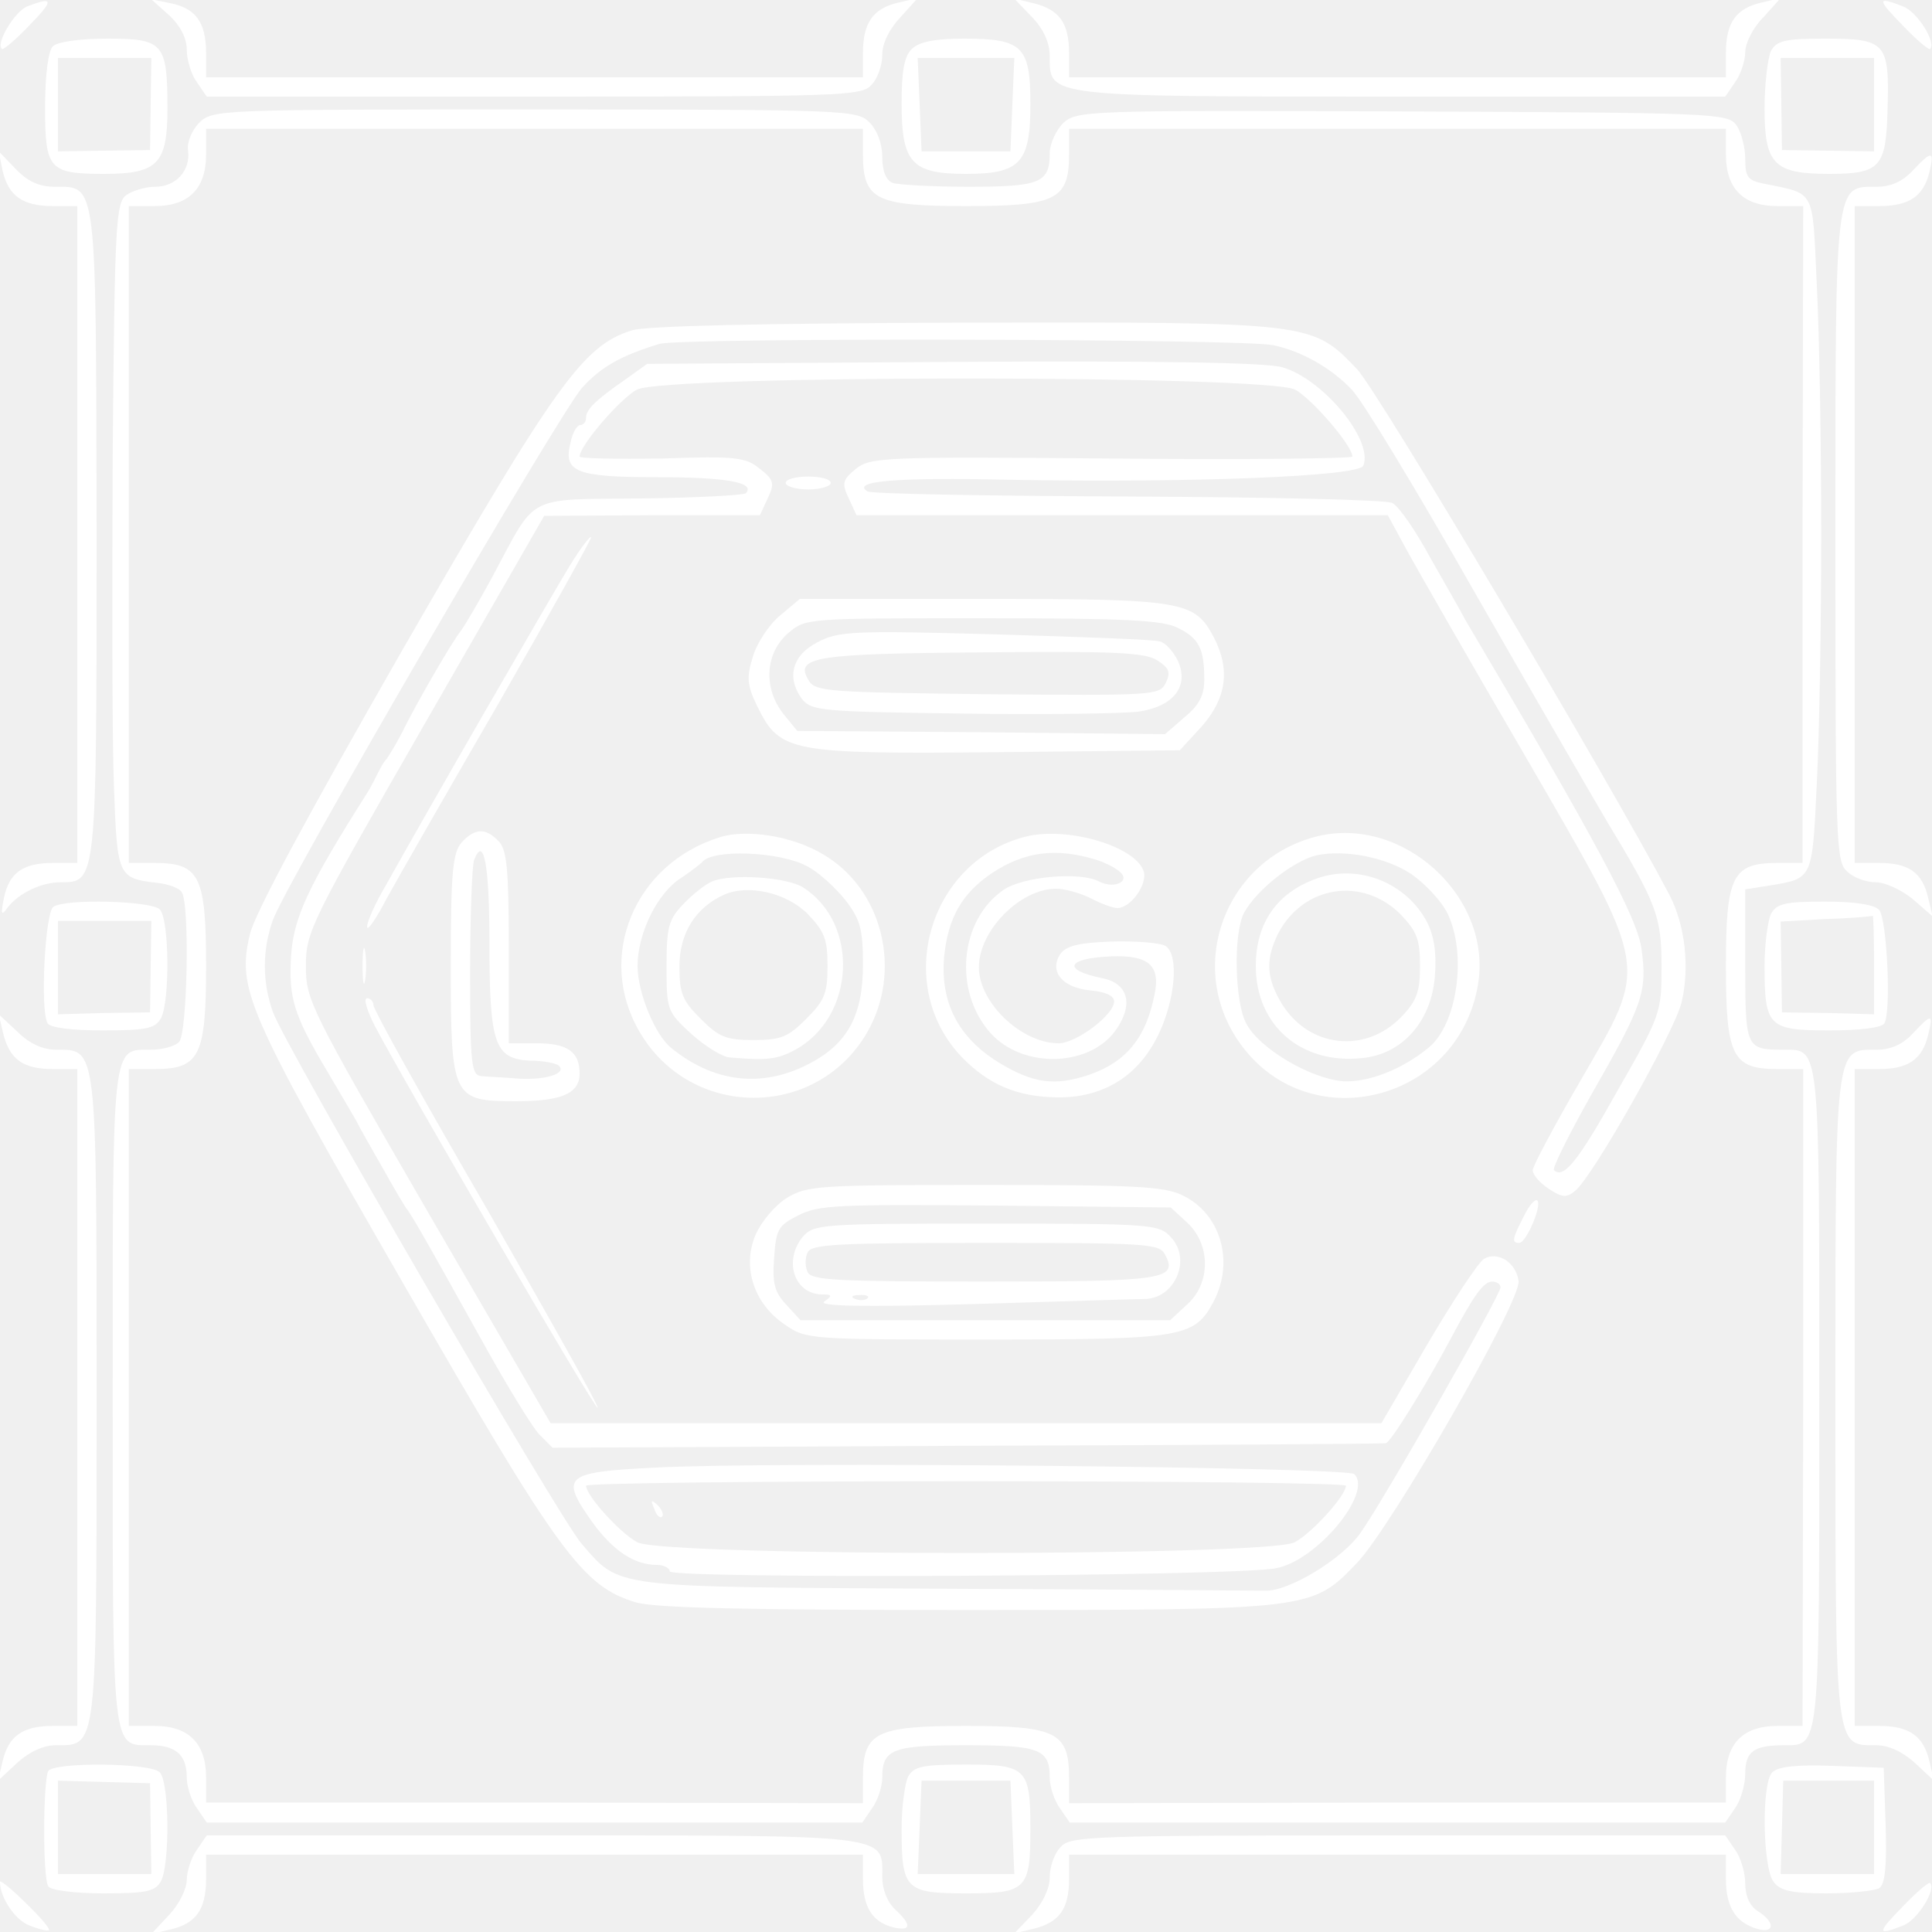
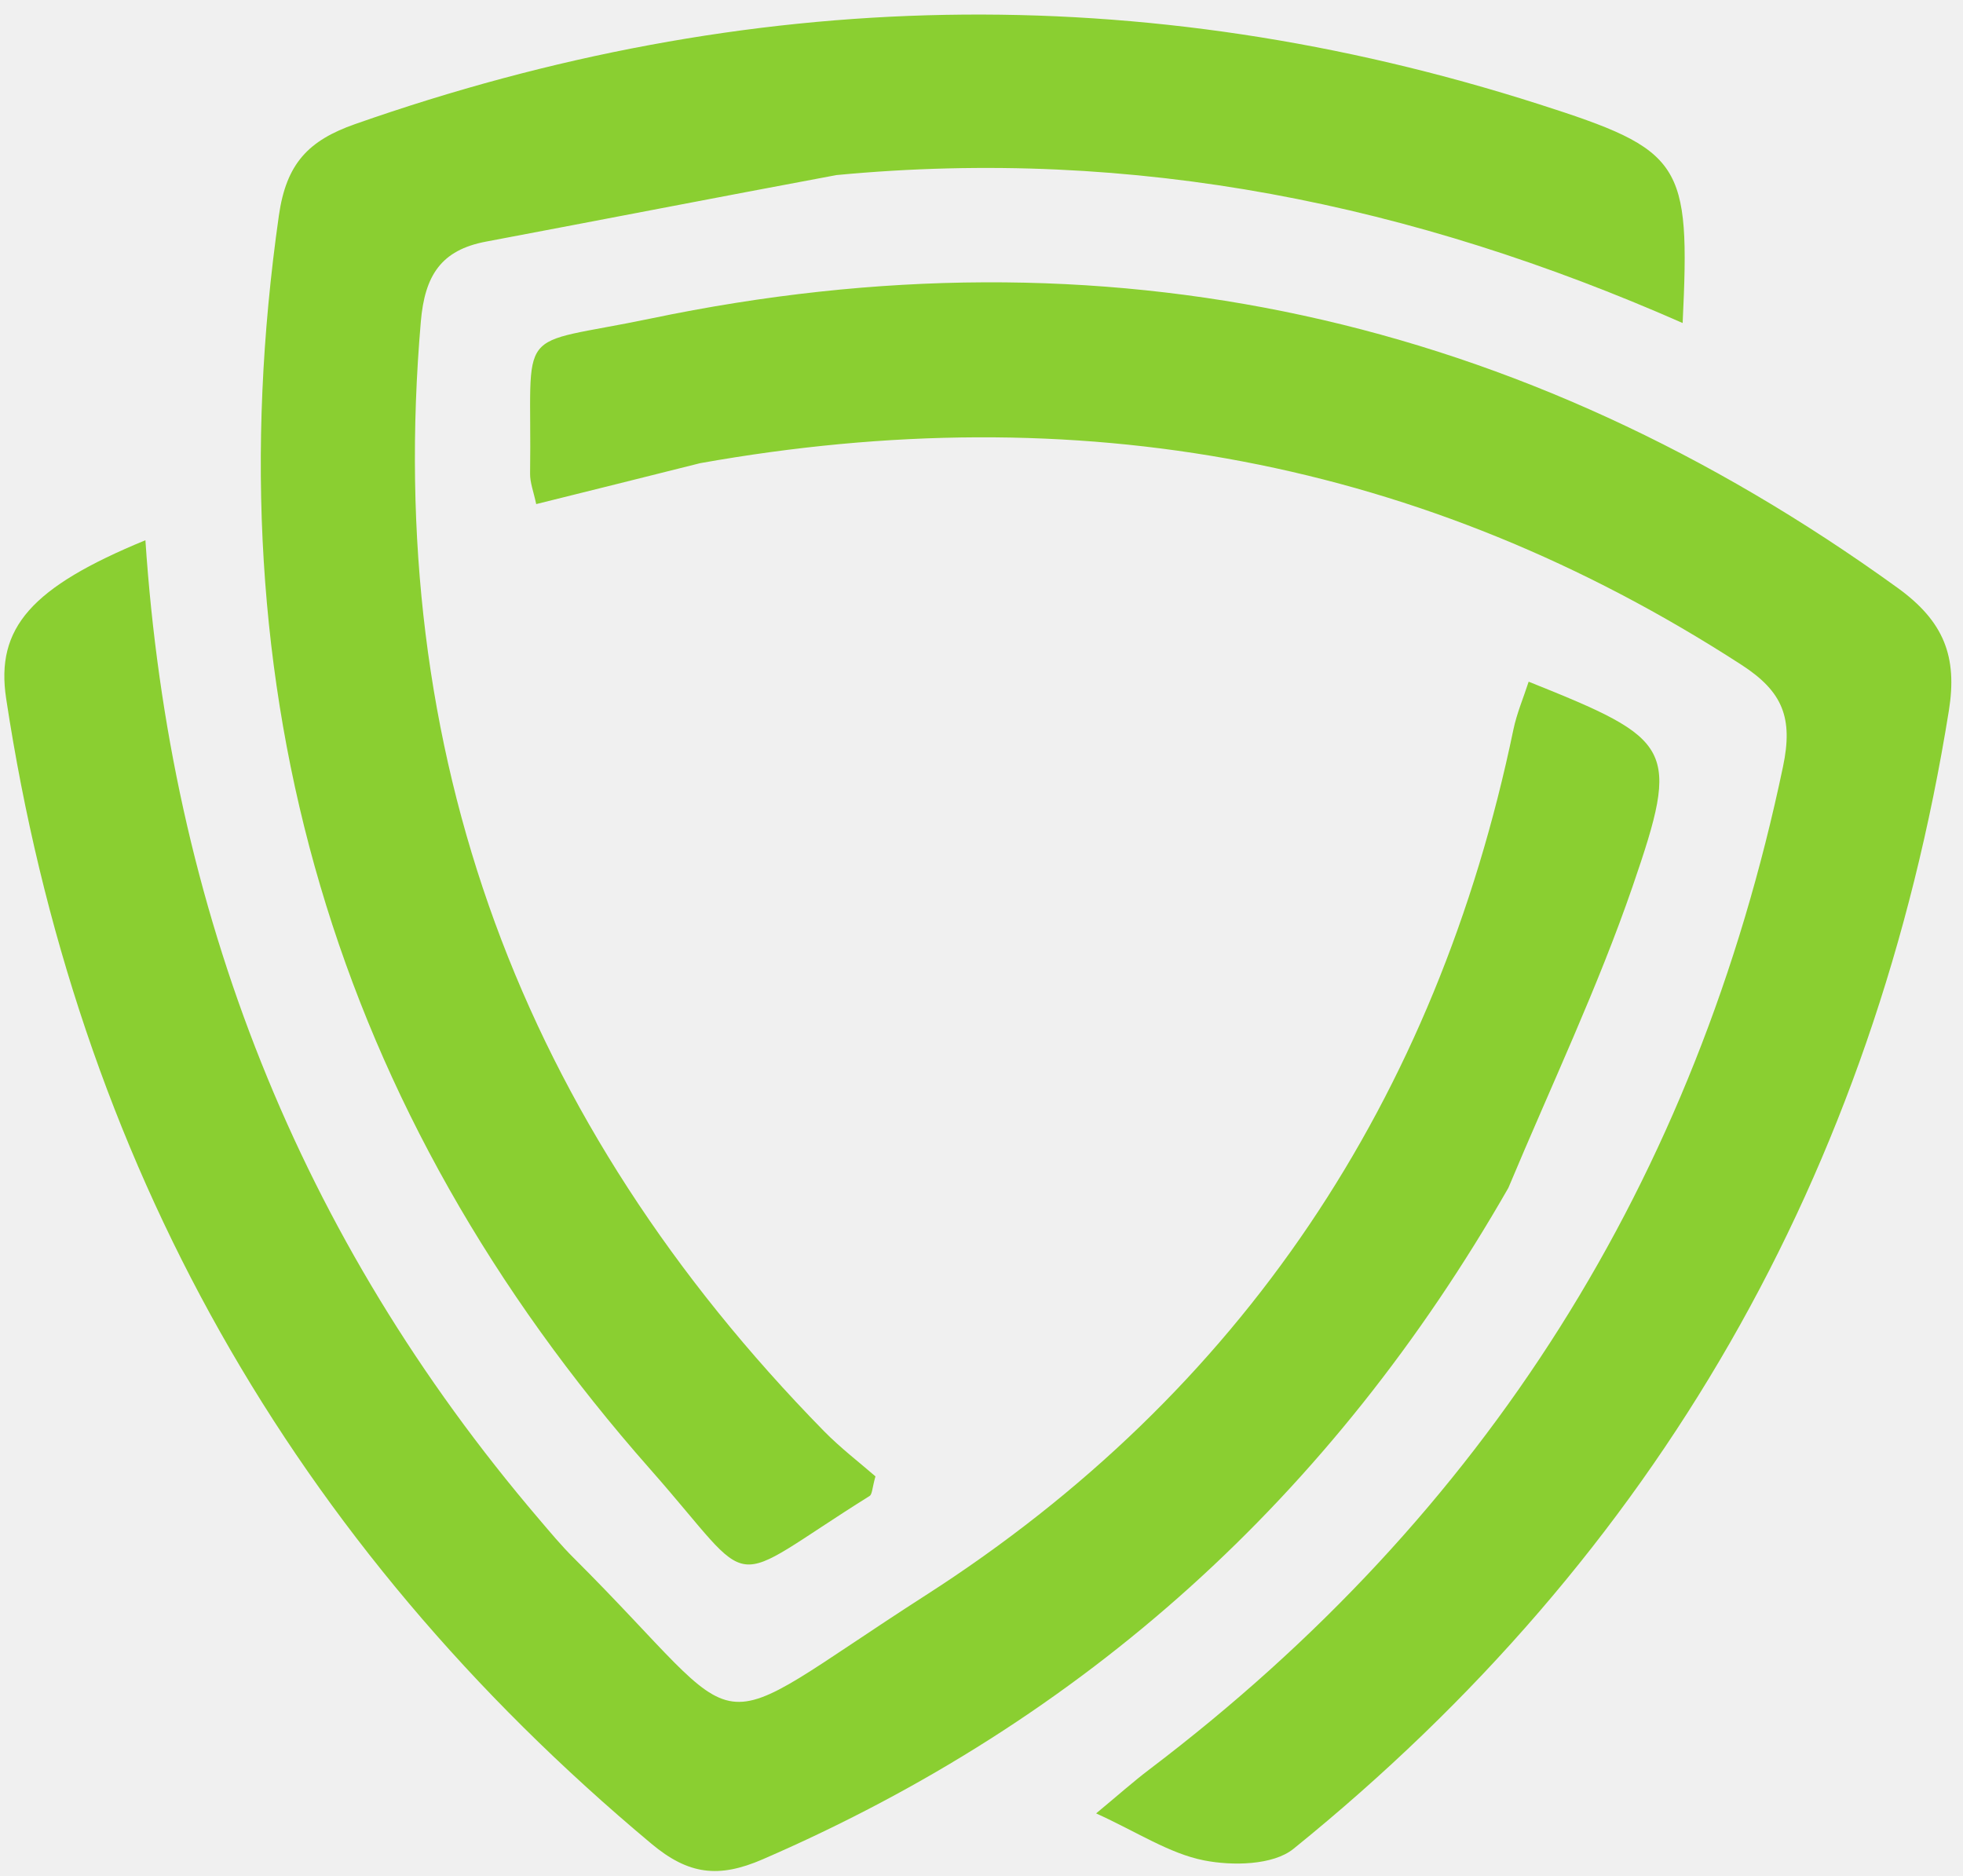
- <svg xmlns="http://www.w3.org/2000/svg" version="1.0" width="300pt" height="300pt" viewBox="0 0 300 300" preserveAspectRatio="xMidYMid meet">
-   <g transform="translate(0,300) scale(0.1,-0.1)" fill="#ffffff" stroke="none">
-     <path d="M42 2990 c-19 -8 -49 -57 -39 -66 2 -2 21 14 42 36 39 40 39 46 -3 30z" />
-     <path d="M263 2976 c17 -16 27 -35 27 -53 0 -16 7 -39 16 -51 l15 -22 508 0 c479 0 509 1 524 18 10 10 17 31 17 47 0 18 11 40 28 58 l27 30 -30 -7 c-39 -9 -55 -31 -55 -78 l0 -38 -510 0 -510 0 0 38 c0 47 -16 69 -55 77 l-30 6 28 -25z" />
-     <path d="M1603 2973 c18 -19 27 -40 27 -60 0 -64 -10 -63 547 -63 l502 0 15 22 c9 12 16 34 16 47 0 14 12 38 28 54 l27 30 -30 -7 c-39 -9 -55 -31 -55 -78 l0 -38 -510 0 -510 0 0 38 c0 46 -15 67 -55 77 l-30 7 28 -29z" />
-     <path d="M2955 2960 c21 -22 40 -38 42 -36 10 10 -20 58 -42 66 -41 16 -41 12 0 -30z" />
-     <path d="M82 2928 c-7 -7 -12 -44 -12 -95 0 -96 6 -103 92 -103 83 0 98 16 98 101 0 102 -6 109 -93 109 -44 0 -78 -5 -85 -12z m152 -89 l-1 -72 -72 -1 -71 -1 0 73 0 72 73 0 72 0 -1 -71z" />
-     <path d="M1416 2924 c-12 -11 -16 -35 -16 -85 0 -92 16 -109 100 -109 84 0 100 17 100 108 0 90 -12 102 -103 102 -46 0 -70 -5 -81 -16z m156 -86 l-3 -73 -69 0 -69 0 -3 73 -3 72 75 0 75 0 -3 -72z" />
-     <path d="M2750 2921 c-5 -11 -10 -51 -10 -90 0 -86 15 -101 100 -101 80 0 89 10 91 102 3 102 -3 108 -97 108 -62 0 -75 -3 -84 -19z m160 -83 l0 -73 -71 1 -72 1 -1 72 -1 71 73 0 72 0 0 -72z" />
-     <path d="M309 2809 c-11 -11 -19 -30 -17 -43 4 -31 -19 -56 -51 -56 -15 0 -35 -6 -45 -13 -16 -12 -18 -44 -21 -402 -1 -215 -1 -447 2 -518 5 -138 6 -141 68 -148 17 -2 33 -8 37 -14 13 -17 9 -220 -4 -233 -7 -7 -26 -12 -44 -12 -61 0 -59 15 -59 -540 0 -555 -2 -540 59 -540 39 0 56 -15 56 -50 0 -14 7 -36 16 -48 l15 -22 509 0 509 0 15 22 c9 12 16 34 16 48 0 44 16 50 130 50 114 0 130 -6 130 -50 0 -14 7 -36 16 -48 l15 -22 509 0 509 0 15 22 c9 12 16 37 16 54 0 34 13 44 60 44 56 0 55 -11 55 540 0 551 1 540 -55 540 -59 0 -60 2 -60 131 l0 118 38 6 c67 11 66 9 73 156 4 74 7 249 7 389 0 140 -3 316 -7 390 -7 149 -1 138 -83 155 -24 5 -28 10 -28 38 0 18 -6 42 -14 53 -14 18 -32 19 -519 21 -491 2 -505 1 -526 -18 -11 -11 -21 -32 -21 -47 0 -46 -15 -52 -126 -52 -56 0 -109 3 -118 6 -10 4 -16 18 -16 40 0 21 -8 42 -20 54 -19 19 -33 20 -520 20 -492 0 -500 0 -521 -21z m1031 -49 c0 -70 20 -80 160 -80 140 0 160 10 160 80 l0 40 510 0 510 0 0 -40 c0 -53 27 -80 80 -80 l40 0 -1 -510 0 -510 -39 0 c-70 0 -80 -20 -80 -160 0 -140 10 -160 80 -160 l40 0 0 -510 -1 -510 -39 0 c-53 0 -80 -27 -80 -80 l0 -39 -510 0 -510 -1 0 40 c0 70 -20 80 -160 80 -140 0 -160 -10 -160 -80 l0 -40 -510 1 -510 0 0 39 c0 53 -27 80 -80 80 l-40 0 0 510 0 510 40 0 c70 0 80 20 80 160 0 140 -10 160 -80 160 l-40 0 0 510 0 510 40 0 c53 0 80 27 80 80 l0 40 510 0 510 0 0 -40z" />
-     <path d="M981 2487 c-76 -24 -118 -83 -356 -496 -146 -255 -230 -410 -237 -442 -20 -85 -6 -118 237 -540 242 -421 279 -472 362 -497 29 -9 174 -12 515 -12 536 0 535 0 605 73 53 55 256 408 251 438 -4 29 -33 47 -54 34 -9 -6 -48 -65 -88 -133 l-71 -122 -645 0 -645 0 -190 327 c-184 318 -190 330 -190 383 0 53 7 67 185 377 l185 322 168 1 167 0 12 26 c11 23 10 29 -12 46 -22 18 -37 20 -152 16 -71 -1 -128 0 -128 3 0 17 63 90 89 104 45 23 977 23 1022 0 26 -14 89 -87 89 -104 0 -3 -168 -5 -373 -3 -356 3 -375 2 -398 -16 -21 -17 -22 -23 -11 -46 l12 -26 412 0 413 0 26 -48 c14 -26 97 -171 185 -322 199 -344 195 -323 87 -510 -40 -69 -73 -131 -73 -137 0 -7 11 -20 25 -29 21 -14 28 -14 41 -3 28 23 153 245 165 292 13 54 6 120 -19 168 -91 173 -453 783 -485 816 -70 73 -68 73 -611 72 -314 -1 -493 -5 -515 -12z m996 -23 c44 -9 91 -36 122 -69 16 -16 102 -158 191 -315 90 -157 182 -316 205 -355 78 -129 85 -148 85 -226 0 -71 -1 -75 -68 -192 -62 -111 -84 -138 -99 -124 -3 3 24 57 59 119 79 138 86 158 77 224 -6 48 -71 169 -274 512 -5 10 -29 52 -53 94 -23 43 -50 82 -60 87 -9 5 -192 9 -411 10 -216 1 -398 4 -404 8 -26 16 45 22 220 18 282 -5 544 5 550 22 16 40 -64 136 -127 153 -27 7 -192 10 -513 8 l-472 -3 -35 -25 c-46 -32 -60 -46 -60 -59 0 -6 -4 -11 -9 -11 -5 0 -12 -12 -15 -27 -12 -46 8 -54 135 -54 106 0 153 -8 137 -25 -4 -3 -77 -7 -163 -8 -180 -2 -161 8 -229 -119 -21 -39 -44 -78 -50 -86 -13 -16 -68 -110 -93 -161 -10 -19 -21 -37 -24 -40 -3 -3 -8 -12 -12 -20 -4 -8 -11 -22 -16 -30 -92 -145 -115 -194 -119 -254 -4 -66 4 -92 57 -181 16 -27 36 -61 44 -75 7 -14 26 -47 42 -75 15 -27 31 -54 35 -60 8 -10 19 -28 123 -215 35 -63 73 -125 84 -137 l21 -21 643 3 c354 1 647 3 651 4 7 1 60 86 100 161 37 70 52 90 65 90 7 0 13 -4 13 -9 0 -12 -182 -332 -218 -382 -28 -40 -112 -91 -148 -89 -11 0 -233 2 -494 3 -526 3 -506 0 -567 70 -35 40 -460 772 -479 825 -17 47 -17 97 0 144 21 58 446 789 480 826 30 33 61 50 120 68 32 10 908 8 953 -2z" />
-     <path d="M1015 721 c-139 -7 -146 -13 -95 -85 32 -44 65 -66 100 -66 11 0 20 -5 20 -10 0 -12 882 -8 942 5 63 12 150 117 121 146 -11 11 -911 20 -1088 10z m1075 -28 c0 -15 -53 -74 -80 -88 -43 -22 -977 -22 -1020 0 -27 14 -80 73 -80 88 0 4 266 7 590 7 325 0 590 -3 590 -7z" />
-     <path d="M1016 657 c3 -10 9 -15 12 -12 3 3 0 11 -7 18 -10 9 -11 8 -5 -6z" />
-     <path d="M1220 2250 c0 -5 16 -10 35 -10 19 0 35 5 35 10 0 6 -16 10 -35 10 -19 0 -35 -4 -35 -10z" />
-     <path d="M885 2122 c-27 -44 -226 -389 -286 -497 -16 -27 -29 -56 -29 -64 0 -8 14 12 30 43 17 31 96 169 176 307 79 138 143 253 142 255 -2 2 -17 -18 -33 -44z" />
-     <path d="M1211 2044 c-17 -14 -36 -43 -42 -64 -10 -32 -9 -44 7 -77 35 -71 50 -74 372 -71 l284 3 34 37 c38 43 45 88 19 138 -30 57 -46 60 -359 60 l-284 0 -31 -26z m618 -19 c33 -16 41 -33 41 -80 0 -25 -8 -40 -31 -59 l-30 -26 -286 3 -285 2 -22 27 c-31 40 -28 94 8 125 27 23 28 23 302 23 222 0 280 -3 303 -15z" />
-     <path d="M1270 2003 c-40 -20 -49 -55 -25 -88 15 -19 30 -20 248 -23 128 -2 251 0 275 3 54 8 79 39 61 79 -7 14 -19 28 -28 30 -9 3 -124 7 -256 11 -219 6 -243 5 -275 -12z m528 -29 c18 -12 20 -18 12 -35 -10 -19 -20 -19 -277 -17 -244 3 -267 4 -277 21 -23 37 7 42 270 44 206 2 253 0 272 -13z" />
-     <path d="M717 1692 c-14 -16 -17 -45 -17 -190 0 -207 2 -212 101 -212 71 0 99 12 99 43 0 34 -19 47 -67 47 l-43 0 0 149 c0 123 -3 152 -16 165 -20 21 -37 20 -57 -2z m43 -155 c0 -159 8 -181 63 -184 21 0 41 -4 45 -8 12 -12 -20 -22 -61 -20 -23 2 -50 3 -59 4 -16 1 -18 16 -18 160 0 88 3 166 6 175 15 40 24 -6 24 -127z" />
-     <path d="M1118 1700 c-133 -41 -193 -186 -125 -302 79 -136 274 -137 353 -2 56 96 25 224 -69 278 -47 28 -118 39 -159 26z m135 -45 c18 -9 44 -33 60 -53 23 -30 27 -45 27 -100 0 -79 -24 -123 -84 -154 -73 -38 -148 -29 -214 25 -25 20 -52 86 -52 127 0 51 31 114 68 137 15 10 29 21 32 24 15 21 121 17 163 -6z" />
-     <path d="M1105 1631 c-11 -5 -31 -21 -45 -36 -22 -23 -25 -36 -25 -96 0 -67 1 -70 38 -104 21 -19 48 -36 60 -37 59 -5 74 -3 102 12 93 51 100 196 12 252 -25 16 -112 22 -142 9z m149 -50 c26 -27 31 -39 31 -81 0 -43 -5 -54 -33 -82 -28 -28 -39 -33 -82 -33 -43 0 -54 5 -82 33 -28 28 -33 39 -33 81 0 52 25 92 70 112 37 16 96 3 129 -30z" />
-     <path d="M1593 1701 c-151 -38 -207 -231 -99 -343 41 -42 85 -61 147 -62 72 -1 127 33 158 98 26 54 32 123 11 137 -8 5 -46 8 -84 7 -53 -2 -71 -7 -80 -20 -17 -27 4 -52 48 -56 22 -2 36 -8 36 -17 0 -21 -59 -65 -86 -65 -58 0 -124 63 -124 118 0 57 64 122 120 122 14 0 38 -7 54 -15 15 -8 34 -15 41 -15 21 0 47 37 41 57 -13 39 -118 70 -183 54z m109 -36 c13 -4 29 -12 36 -18 19 -15 -7 -28 -31 -16 -29 16 -119 8 -149 -13 -68 -47 -78 -157 -20 -222 51 -57 158 -53 197 8 25 38 16 69 -23 77 -64 13 -56 31 14 34 57 2 76 -14 67 -58 -13 -68 -44 -106 -102 -126 -54 -18 -87 -13 -140 19 -63 39 -91 93 -85 164 6 61 28 99 74 130 51 34 100 40 162 21z" />
-     <path d="M2044 1701 c-141 -36 -203 -200 -120 -319 105 -151 340 -95 371 89 23 136 -117 264 -251 230z m147 -58 c22 -15 48 -43 57 -62 30 -63 15 -172 -30 -208 -41 -34 -94 -54 -132 -52 -51 4 -131 51 -151 90 -18 34 -20 141 -3 172 19 35 77 81 113 89 43 9 107 -3 146 -29z" />
-     <path d="M2045 1636 c-62 -22 -95 -69 -95 -136 0 -92 70 -153 165 -143 62 6 107 56 113 126 3 37 -1 63 -12 85 -32 61 -106 91 -171 68z m129 -55 c26 -27 31 -39 31 -81 0 -40 -5 -54 -29 -79 -56 -58 -144 -48 -186 21 -24 40 -25 69 -5 109 39 74 130 88 189 30z" />
-     <path d="M563 1500 c0 -25 2 -35 4 -22 2 12 2 32 0 45 -2 12 -4 2 -4 -23z" />
-     <path d="M582 1407 c50 -95 342 -596 346 -593 2 3 -76 141 -172 309 -97 167 -176 309 -176 316 0 6 -5 11 -10 11 -6 0 0 -20 12 -43z" />
-     <path d="M1222 1140 c-19 -12 -40 -37 -49 -58 -21 -50 -2 -107 46 -139 33 -23 39 -23 313 -23 307 0 323 3 353 60 32 62 10 136 -49 164 -29 14 -75 16 -308 16 -256 0 -275 -1 -306 -20z m622 -39 c36 -34 36 -93 0 -126 l-27 -25 -287 0 -287 0 -22 24 c-18 19 -22 33 -19 72 3 45 6 51 38 67 31 16 63 17 307 15 l271 -3 26 -24z" />
-     <path d="M1247 1080 c-31 -37 -14 -90 30 -90 15 0 16 -2 3 -11 -11 -7 56 -9 230 -4 135 4 256 8 270 8 46 3 70 63 38 96 -18 20 -29 21 -286 21 -256 0 -268 -1 -285 -20z m562 -28 c21 -39 -1 -42 -281 -42 -230 0 -269 2 -274 15 -4 8 -4 22 0 30 5 13 45 15 275 15 253 0 271 -1 280 -18z m-462 -68 c-3 -3 -12 -4 -19 -1 -8 3 -5 6 6 6 11 1 17 -2 13 -5z" />
-     <path d="M2366 1111 c-18 -35 -19 -41 -7 -41 11 0 36 59 28 66 -3 3 -13 -8 -21 -25z" />
-     <path d="M4 2735 c9 -39 31 -55 78 -55 l38 0 0 -510 0 -510 -38 0 c-46 0 -68 -15 -76 -55 -5 -25 -4 -28 6 -14 18 23 53 39 82 39 56 0 56 -1 56 541 -1 552 1 539 -65 539 -24 0 -42 8 -61 28 l-26 27 6 -30z" />
-     <path d="M2970 2735 c-16 -17 -34 -25 -56 -25 -65 0 -64 12 -64 -546 0 -473 1 -502 18 -517 10 -10 30 -17 45 -17 14 0 40 -12 57 -26 l31 -27 -7 29 c-9 39 -30 54 -76 54 l-38 0 0 510 0 510 38 0 c46 0 69 15 78 53 8 33 4 34 -26 2z" />
-     <path d="M83 1592 c-13 -8 -21 -162 -9 -181 4 -7 38 -11 86 -11 68 0 81 3 90 19 14 27 13 154 -2 169 -13 13 -145 17 -165 4z m151 -93 l-1 -71 -72 -1 -71 -2 0 73 0 72 73 0 72 0 -1 -71z" />
-     <path d="M2750 1581 c-5 -11 -10 -47 -10 -81 0 -94 6 -100 100 -100 48 0 82 4 86 11 11 18 4 162 -8 176 -7 8 -36 13 -84 13 -62 0 -75 -3 -84 -19z m160 -78 l0 -78 -71 2 -72 1 -1 71 -1 70 70 4 c39 1 71 4 73 5 1 1 2 -33 2 -75z" />
-     <path d="M5 1395 c10 -40 31 -55 77 -55 l38 0 0 -510 0 -510 -38 0 c-47 0 -69 -16 -78 -55 l-7 -30 30 28 c19 17 40 27 60 27 64 0 63 -10 63 540 0 550 1 540 -63 540 -20 0 -41 9 -60 28 l-29 27 7 -30z" />
-     <path d="M2970 1395 c-16 -17 -34 -25 -56 -25 -65 0 -64 11 -64 -540 0 -550 -1 -540 63 -540 20 0 41 -10 60 -27 l30 -28 -7 30 c-9 39 -31 55 -78 55 l-38 0 0 510 0 510 38 0 c45 0 67 15 76 53 8 33 6 34 -24 2z" />
-     <path d="M75 250 c-8 -13 -9 -166 0 -179 3 -6 40 -11 85 -11 68 0 81 3 90 19 14 27 13 154 -2 169 -15 15 -164 16 -173 2z m159 -89 l1 -71 -72 0 -73 0 0 73 0 72 71 -2 72 -2 1 -70z" />
-     <path d="M1410 241 c-5 -11 -10 -47 -10 -81 0 -94 6 -100 100 -100 94 0 100 6 100 100 0 94 -6 100 -100 100 -68 0 -81 -3 -90 -19z m162 -79 l3 -72 -75 0 -75 0 3 72 3 73 69 0 69 0 3 -73z" />
-     <path d="M2752 248 c-17 -17 -15 -148 2 -170 10 -14 28 -18 82 -18 38 0 75 4 82 8 9 6 12 33 10 98 l-3 89 -80 3 c-54 2 -84 -1 -93 -10z m158 -85 l0 -73 -72 0 -73 0 2 72 c1 40 2 73 2 73 1 0 33 0 71 0 l70 0 0 -72z" />
-     <path d="M306 128 c-9 -12 -16 -34 -16 -47 0 -14 -12 -38 -27 -54 l-28 -30 30 7 c39 9 55 31 55 78 l0 38 510 0 510 0 0 -38 c0 -44 15 -67 48 -75 27 -6 28 4 2 28 -12 11 -20 31 -20 50 0 67 19 65 -543 65 l-506 0 -15 -22z" />
-     <path d="M1647 132 c-10 -10 -17 -31 -17 -47 0 -18 -11 -40 -27 -58 l-28 -29 30 7 c40 10 55 31 55 77 l0 38 510 0 510 0 0 -38 c0 -43 15 -67 48 -77 28 -8 29 10 2 27 -13 8 -20 24 -20 43 0 17 -7 41 -16 53 l-15 22 -508 0 c-479 0 -509 -1 -524 -18z" />
-     <path d="M0 78 c0 -25 24 -60 46 -68 15 -6 28 -9 30 -7 2 2 -14 21 -36 42 -22 22 -40 36 -40 33z" />
-     <path d="M2955 40 c-41 -42 -41 -46 0 -30 22 8 52 56 42 66 -2 2 -21 -14 -42 -36z" />
-   </g>
+ <svg xmlns="http://www.w3.org/2000/svg" width="134" height="128" viewBox="0 0 134 128" fill="none">
+   <path d="M102.965 81.082C90.894 102.165 74.055 117.385 52.05 126.917C49.06 128.212 46.999 127.965 44.474 125.854C19.916 105.333 5.218 79.306 0.42 47.682C-0.314 42.845 2.149 40.076 9.926 36.875C11.606 62.1 20.373 84.455 36.807 103.705C37.563 104.591 38.31 105.491 39.134 106.312C51.818 118.947 47.409 119.021 63.207 108.878C84.751 95.046 98.066 75.017 103.308 49.804C103.539 48.693 103.995 47.629 104.35 46.53C114.274 50.507 114.72 50.981 111.45 60.492C109.079 67.384 105.93 74.008 102.965 81.082Z" fill="#8ACF31" />
+   <path d="M47.794 31.615C43.854 32.605 40.325 33.483 36.603 34.408C36.424 33.556 36.176 32.941 36.185 32.329C36.336 21.904 34.908 23.727 44.426 21.741C75.435 15.271 103.816 21.539 129.536 40.126C132.707 42.418 133.627 44.823 133.035 48.508C127.963 80.09 113.173 106.081 88.294 126.197C86.909 127.318 84.135 127.369 82.191 126.985C79.821 126.517 77.645 125.061 74.825 123.777C76.275 122.576 77.333 121.631 78.46 120.776C101.428 103.357 115.799 80.546 121.715 52.32C122.407 49.021 121.715 47.215 118.885 45.384C97.149 31.317 73.555 27.021 47.794 31.615Z" fill="#8ACF31" />
+   <path d="M57.099 11.95C48.821 13.495 41.002 15.017 33.175 16.492C30.11 17.07 28.998 18.8 28.727 21.95C26.19 51.474 35.591 76.603 56.232 97.67C57.384 98.846 58.708 99.854 59.761 100.773C59.536 101.561 59.547 101.995 59.36 102.112C49.201 108.464 51.899 108.797 44.391 100.292C22.754 75.781 14.414 47.156 19.037 14.711C19.543 11.163 21.054 9.589 24.235 8.472C51.045 -0.942 77.97 -1.551 105.059 7.114C114.882 10.256 115.388 11.06 114.862 22.049C96.527 13.971 77.54 10.009 57.099 11.95Z" fill="#8ACF31" />
</svg>
